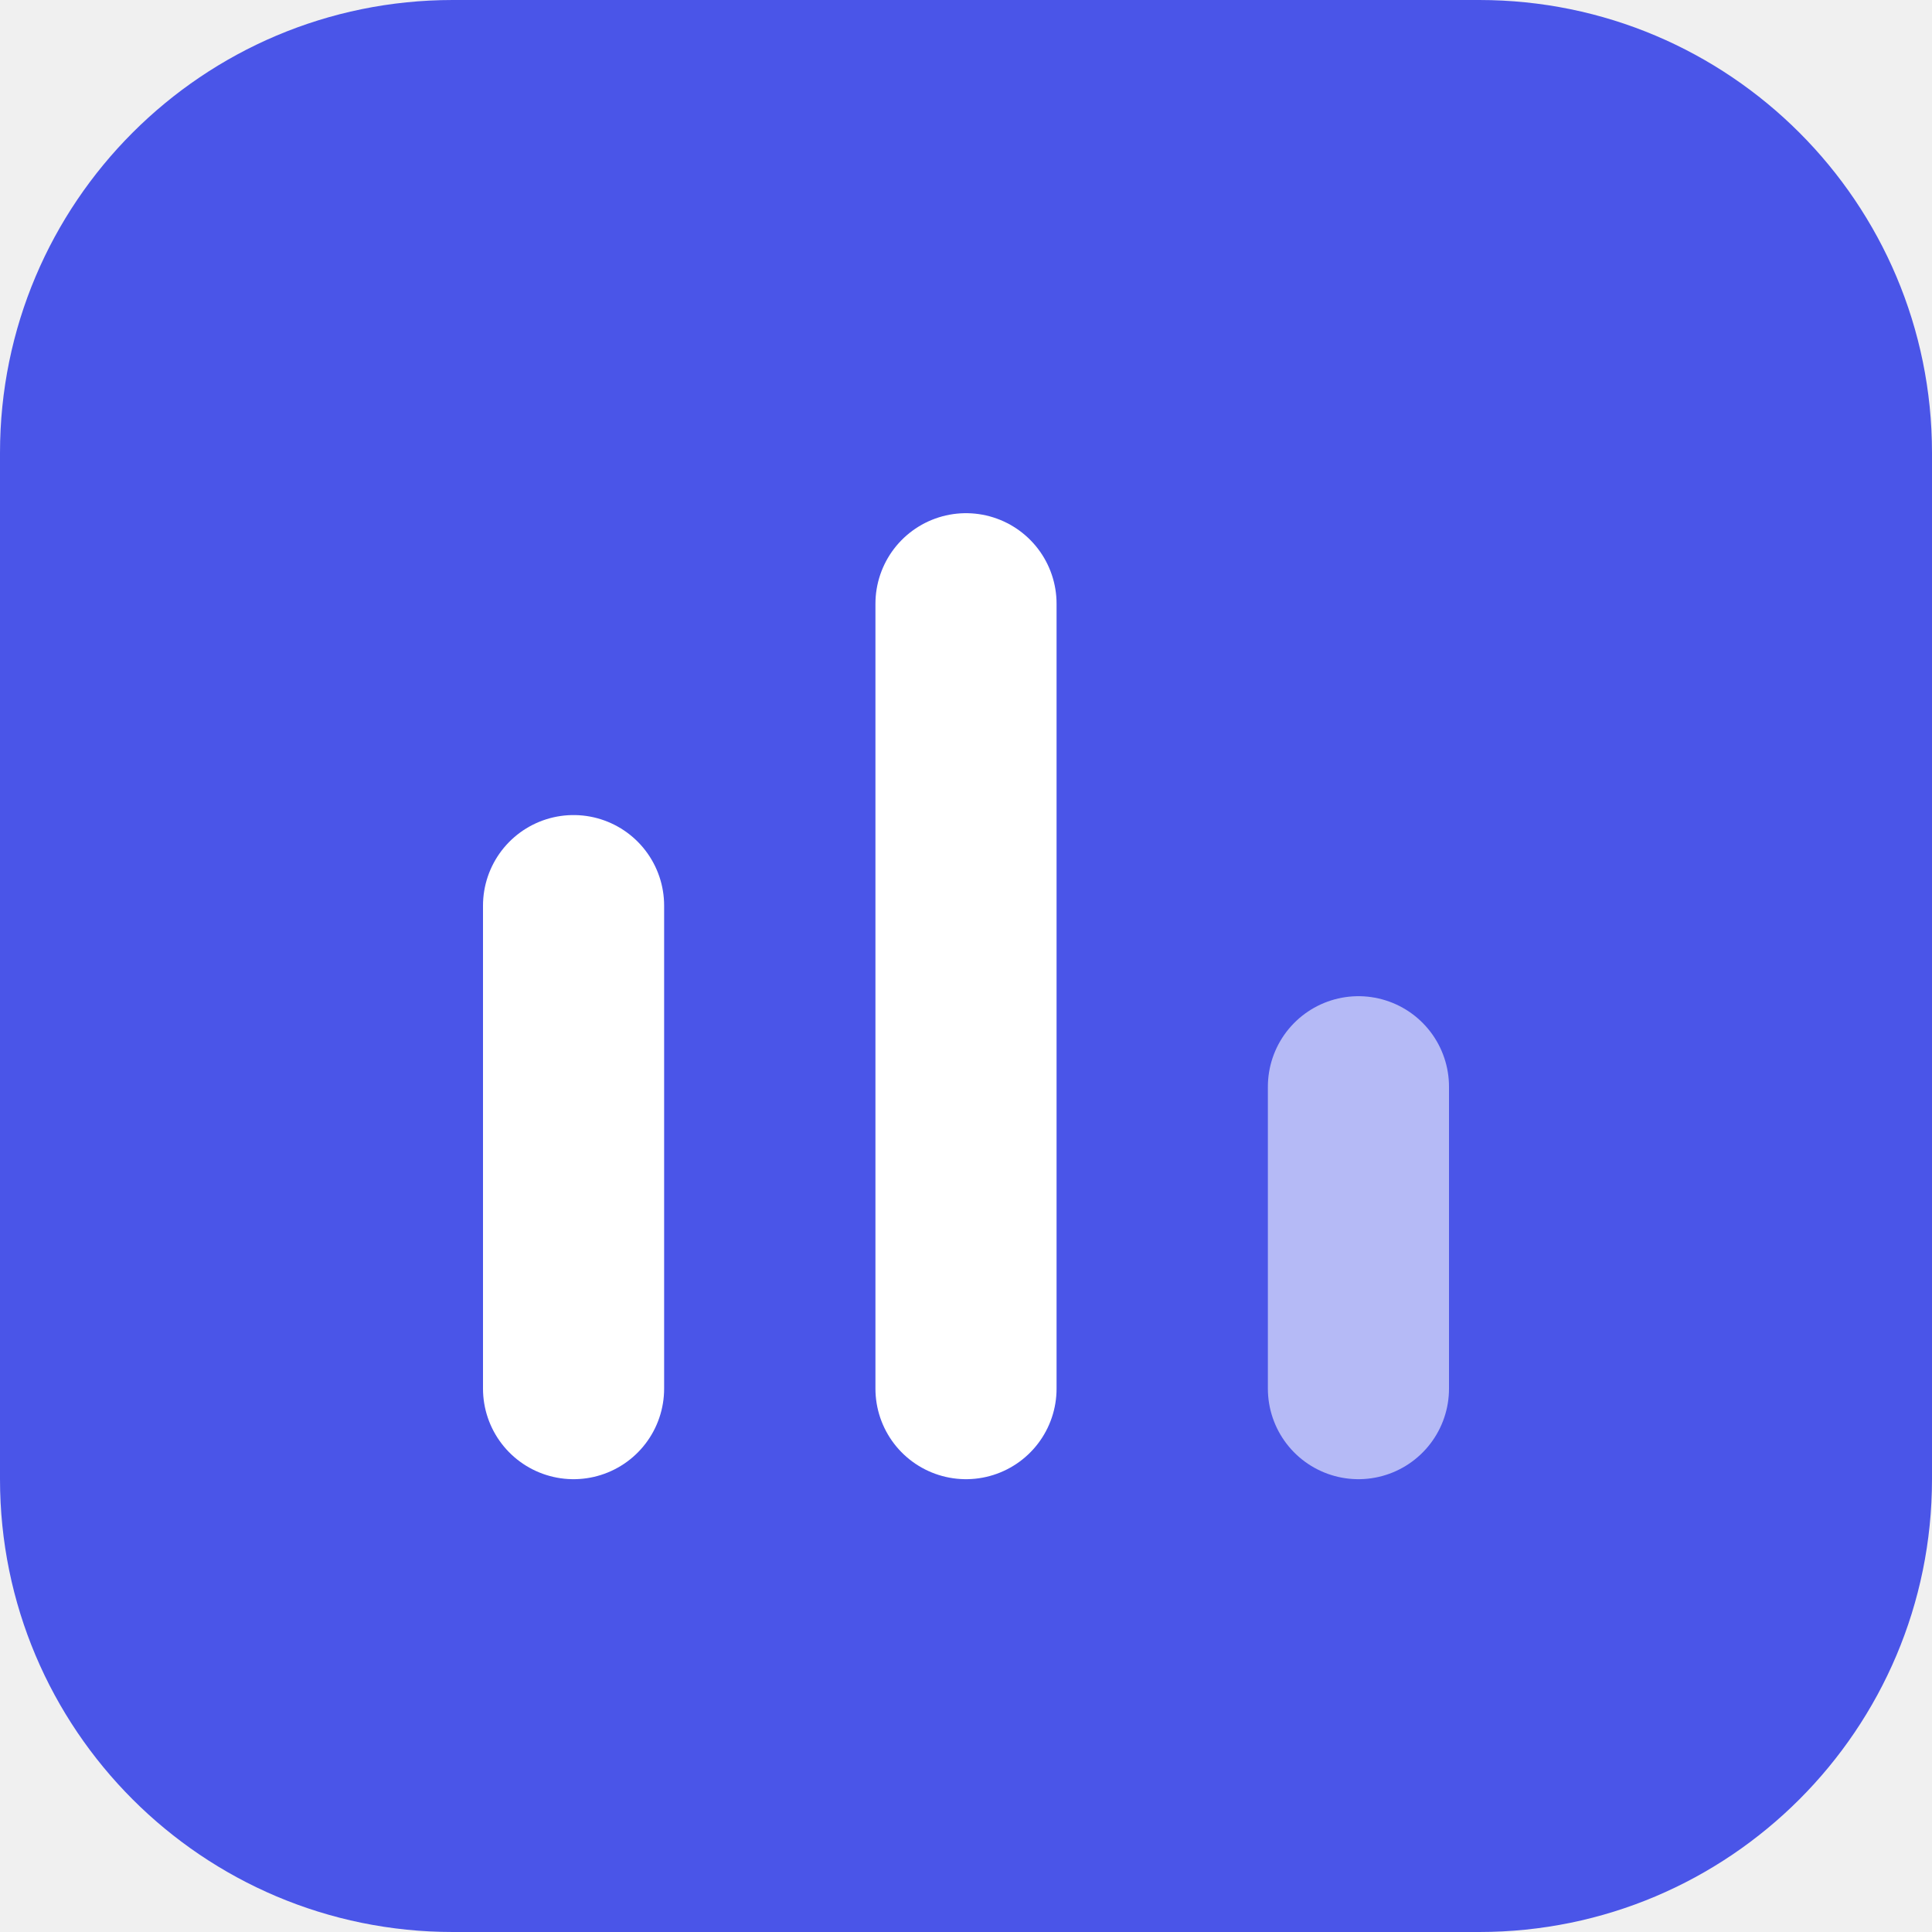
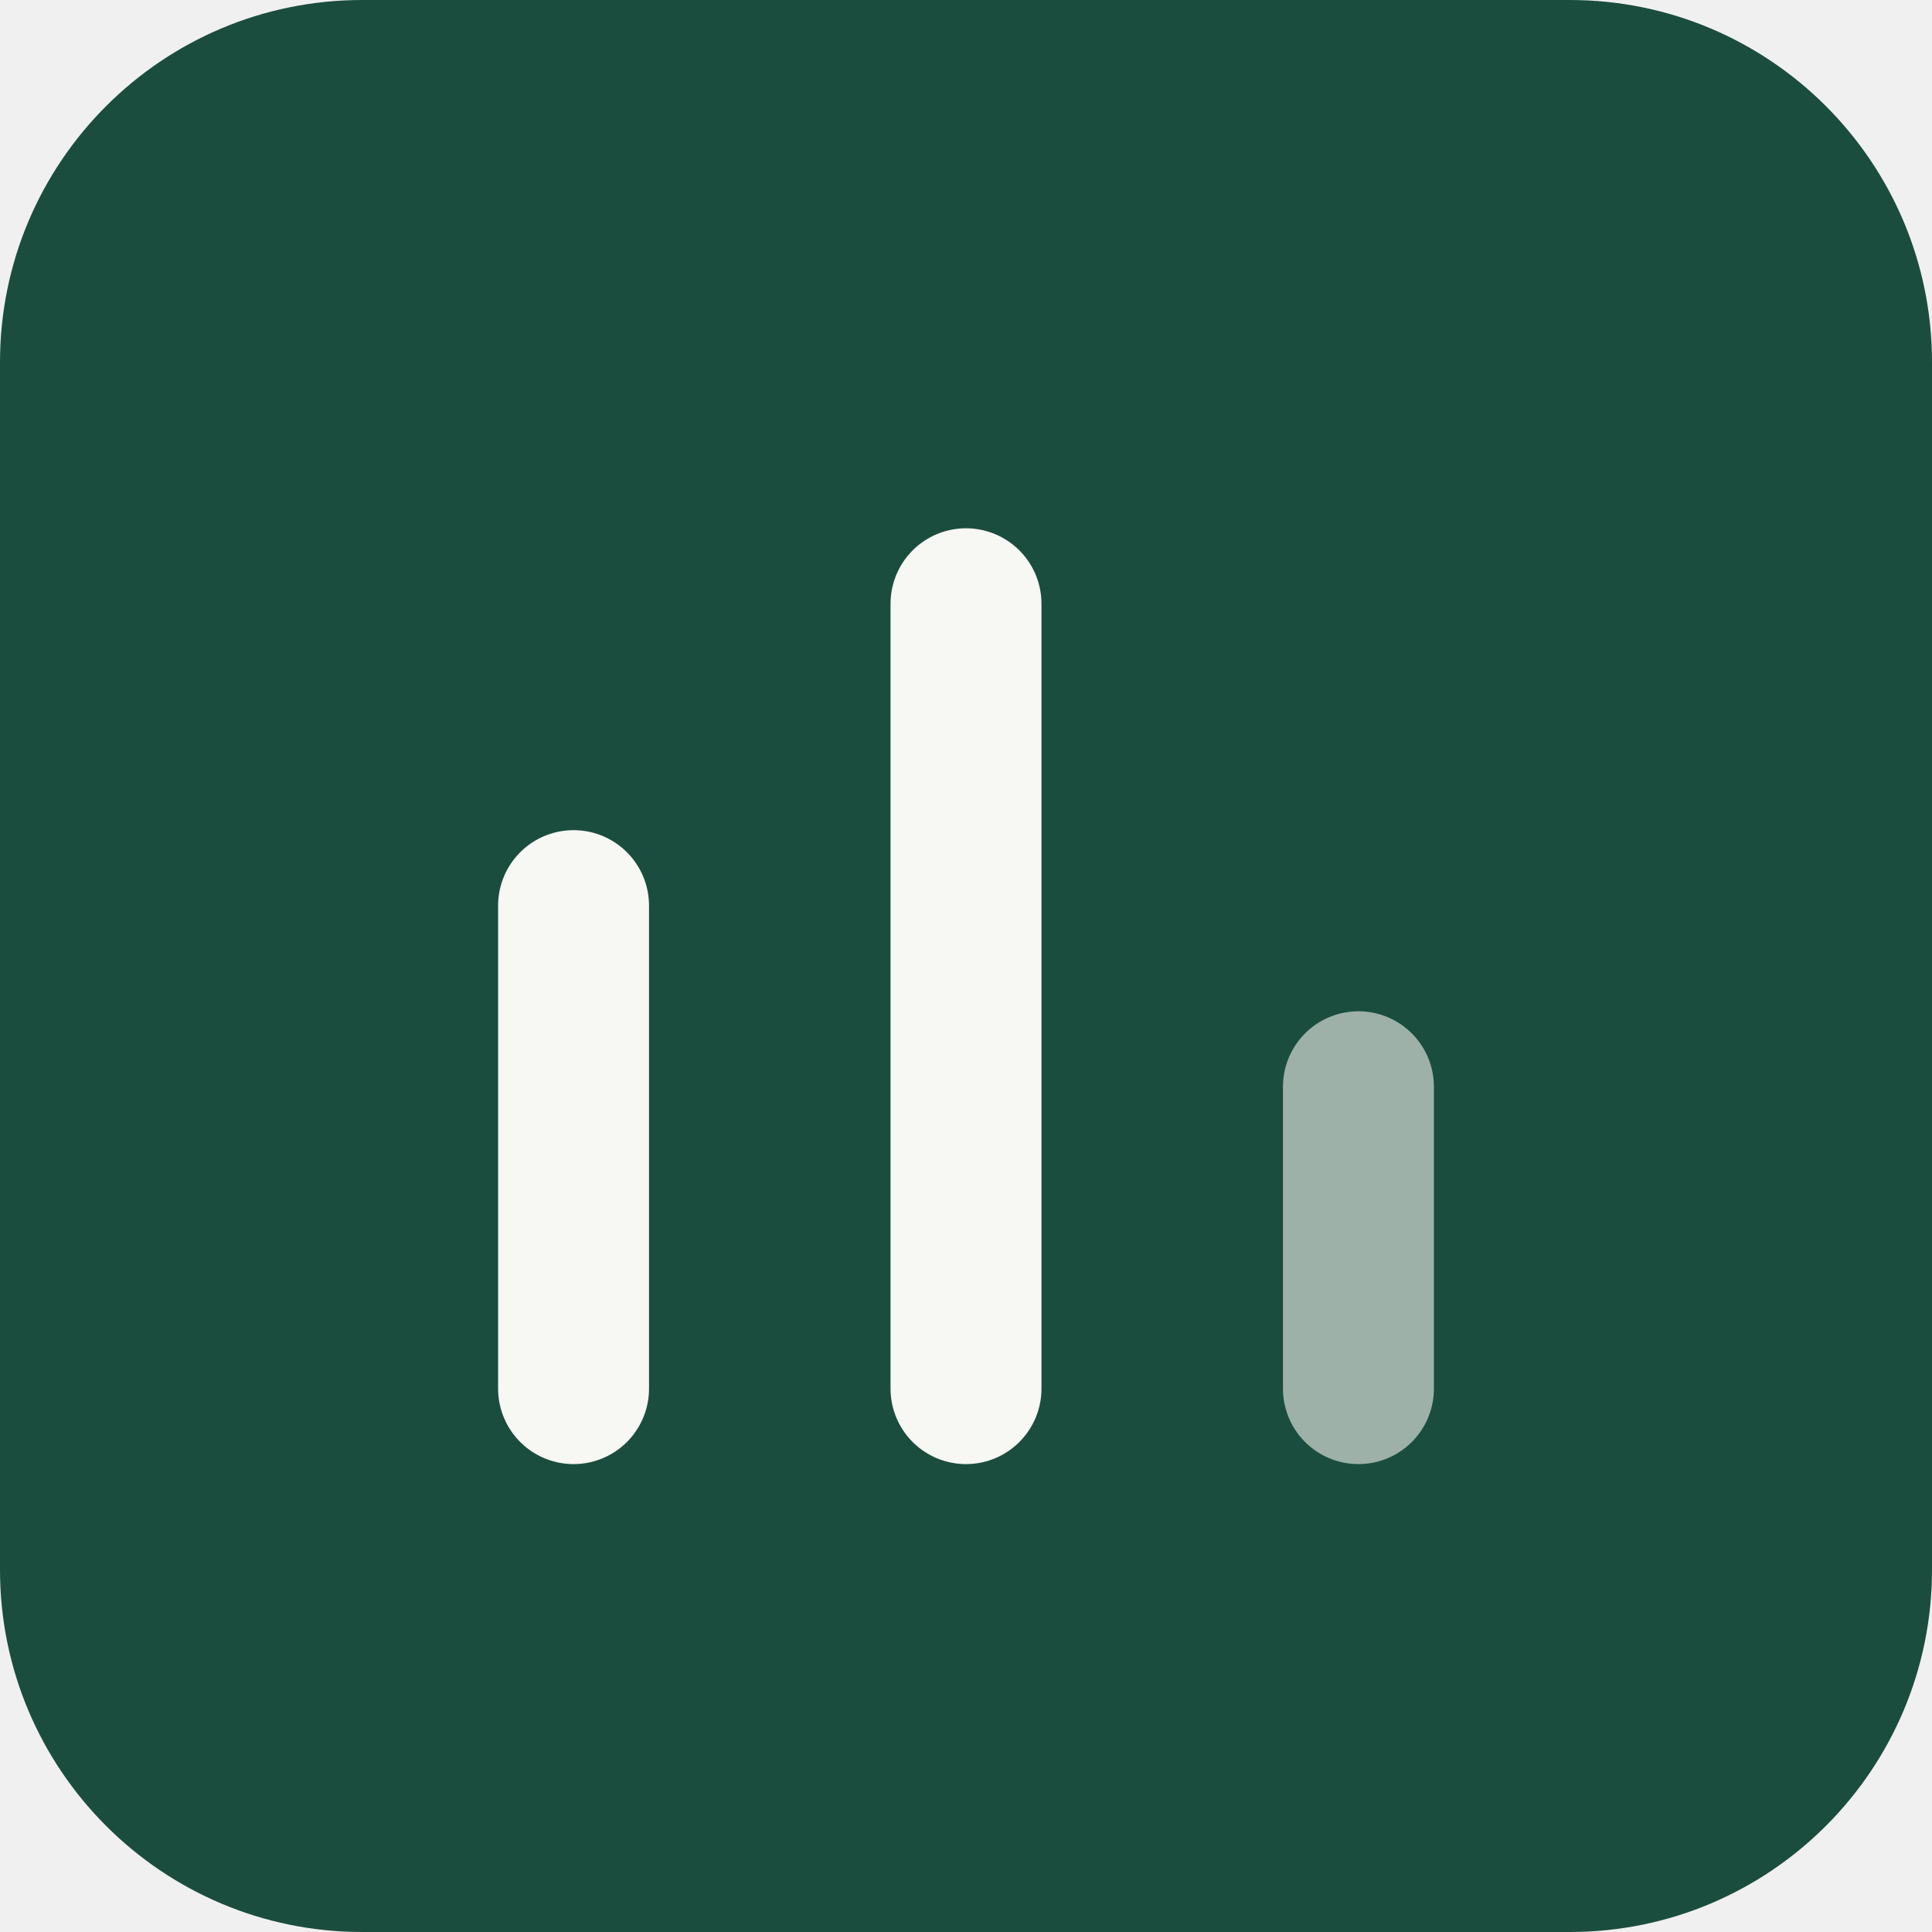
<svg xmlns="http://www.w3.org/2000/svg" width="64" height="64" viewBox="0 0 64 64" role="img" aria-label="Atelier Dashboard Excel">
-   <rect width="64" height="64" rx="15" fill="#4A55E8" />
-   <path d="M19 46V30" stroke="#FFFFFF" stroke-width="6" stroke-linecap="round" />
-   <path d="M32 46V20" stroke="#FFFFFF" stroke-width="6" stroke-linecap="round" />
-   <path d="M45 46v-10" stroke="#FFFFFF" stroke-width="6" stroke-linecap="round" opacity="0.59" />
+   <rect width="64" height="64" rx="12" fill="#1B4D3E" />
+   <path d="M19 46V30" stroke="#F7F7F4" stroke-width="5" stroke-linecap="round" />
+   <path d="M32 46V20" stroke="#F7F7F4" stroke-width="5" stroke-linecap="round" />
+   <path d="M45 46v-10" stroke="#F7F7F4" stroke-width="5" stroke-linecap="round" opacity="0.59" />
</svg>
